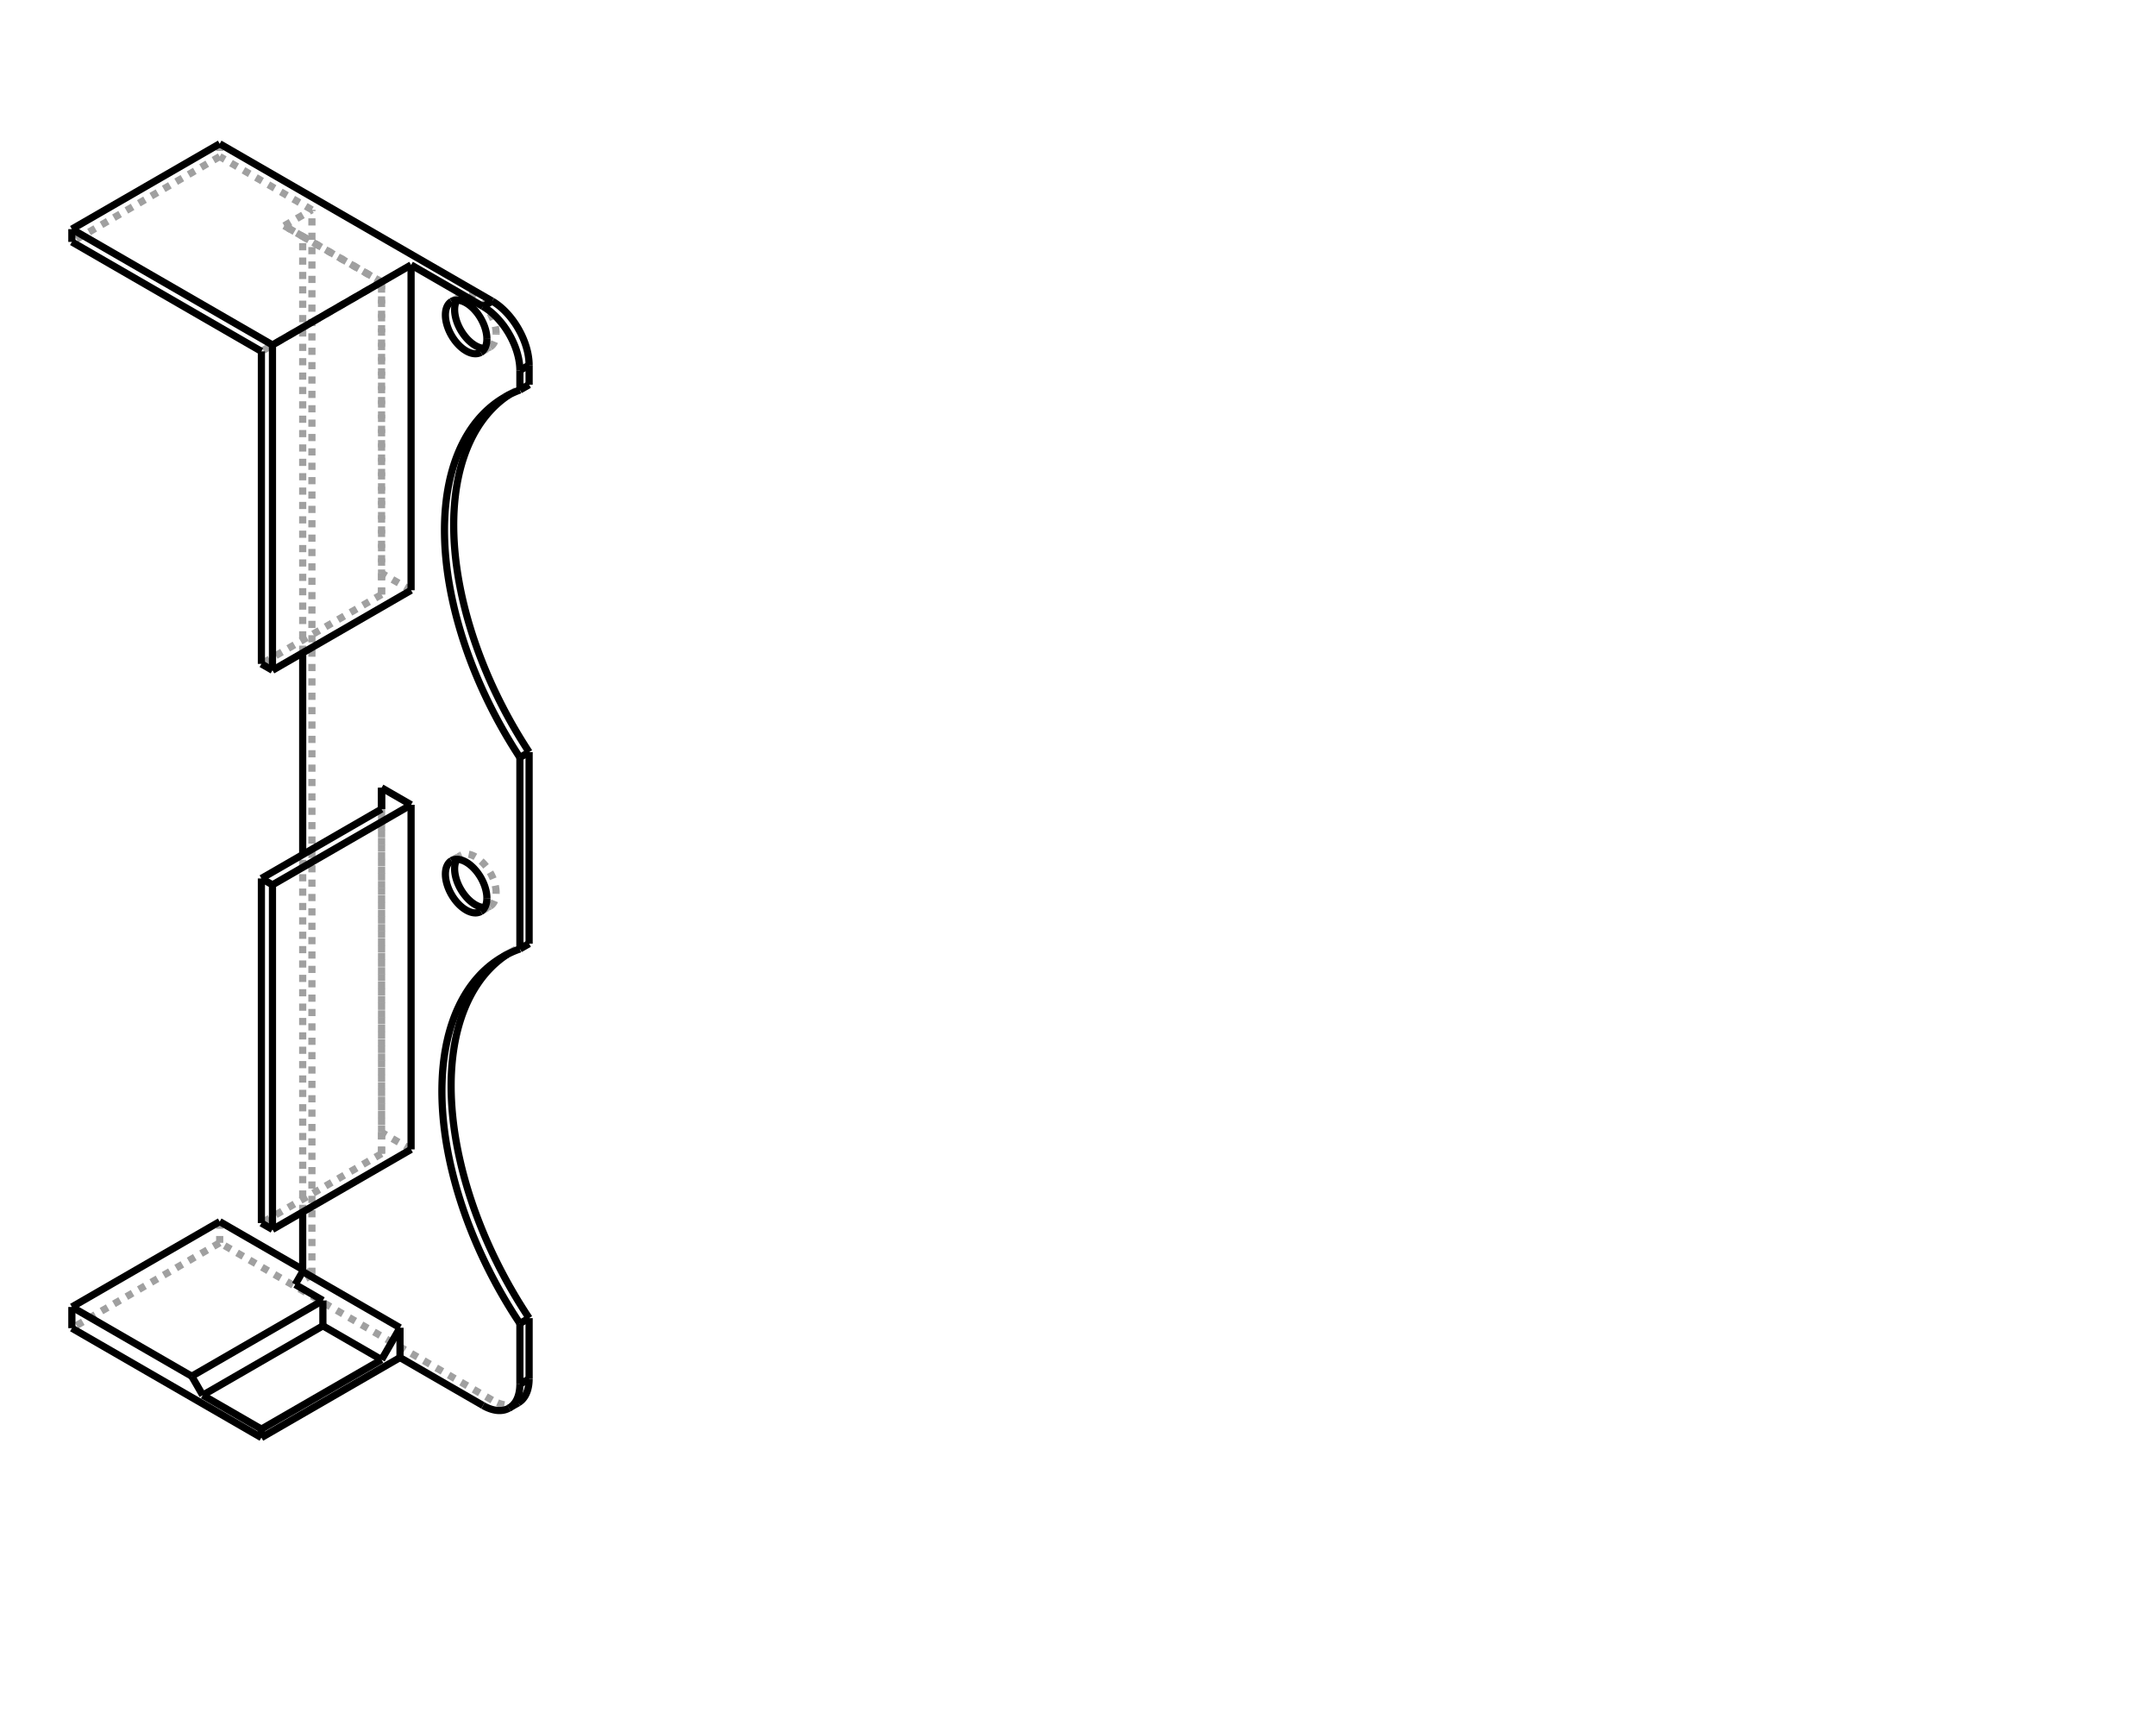
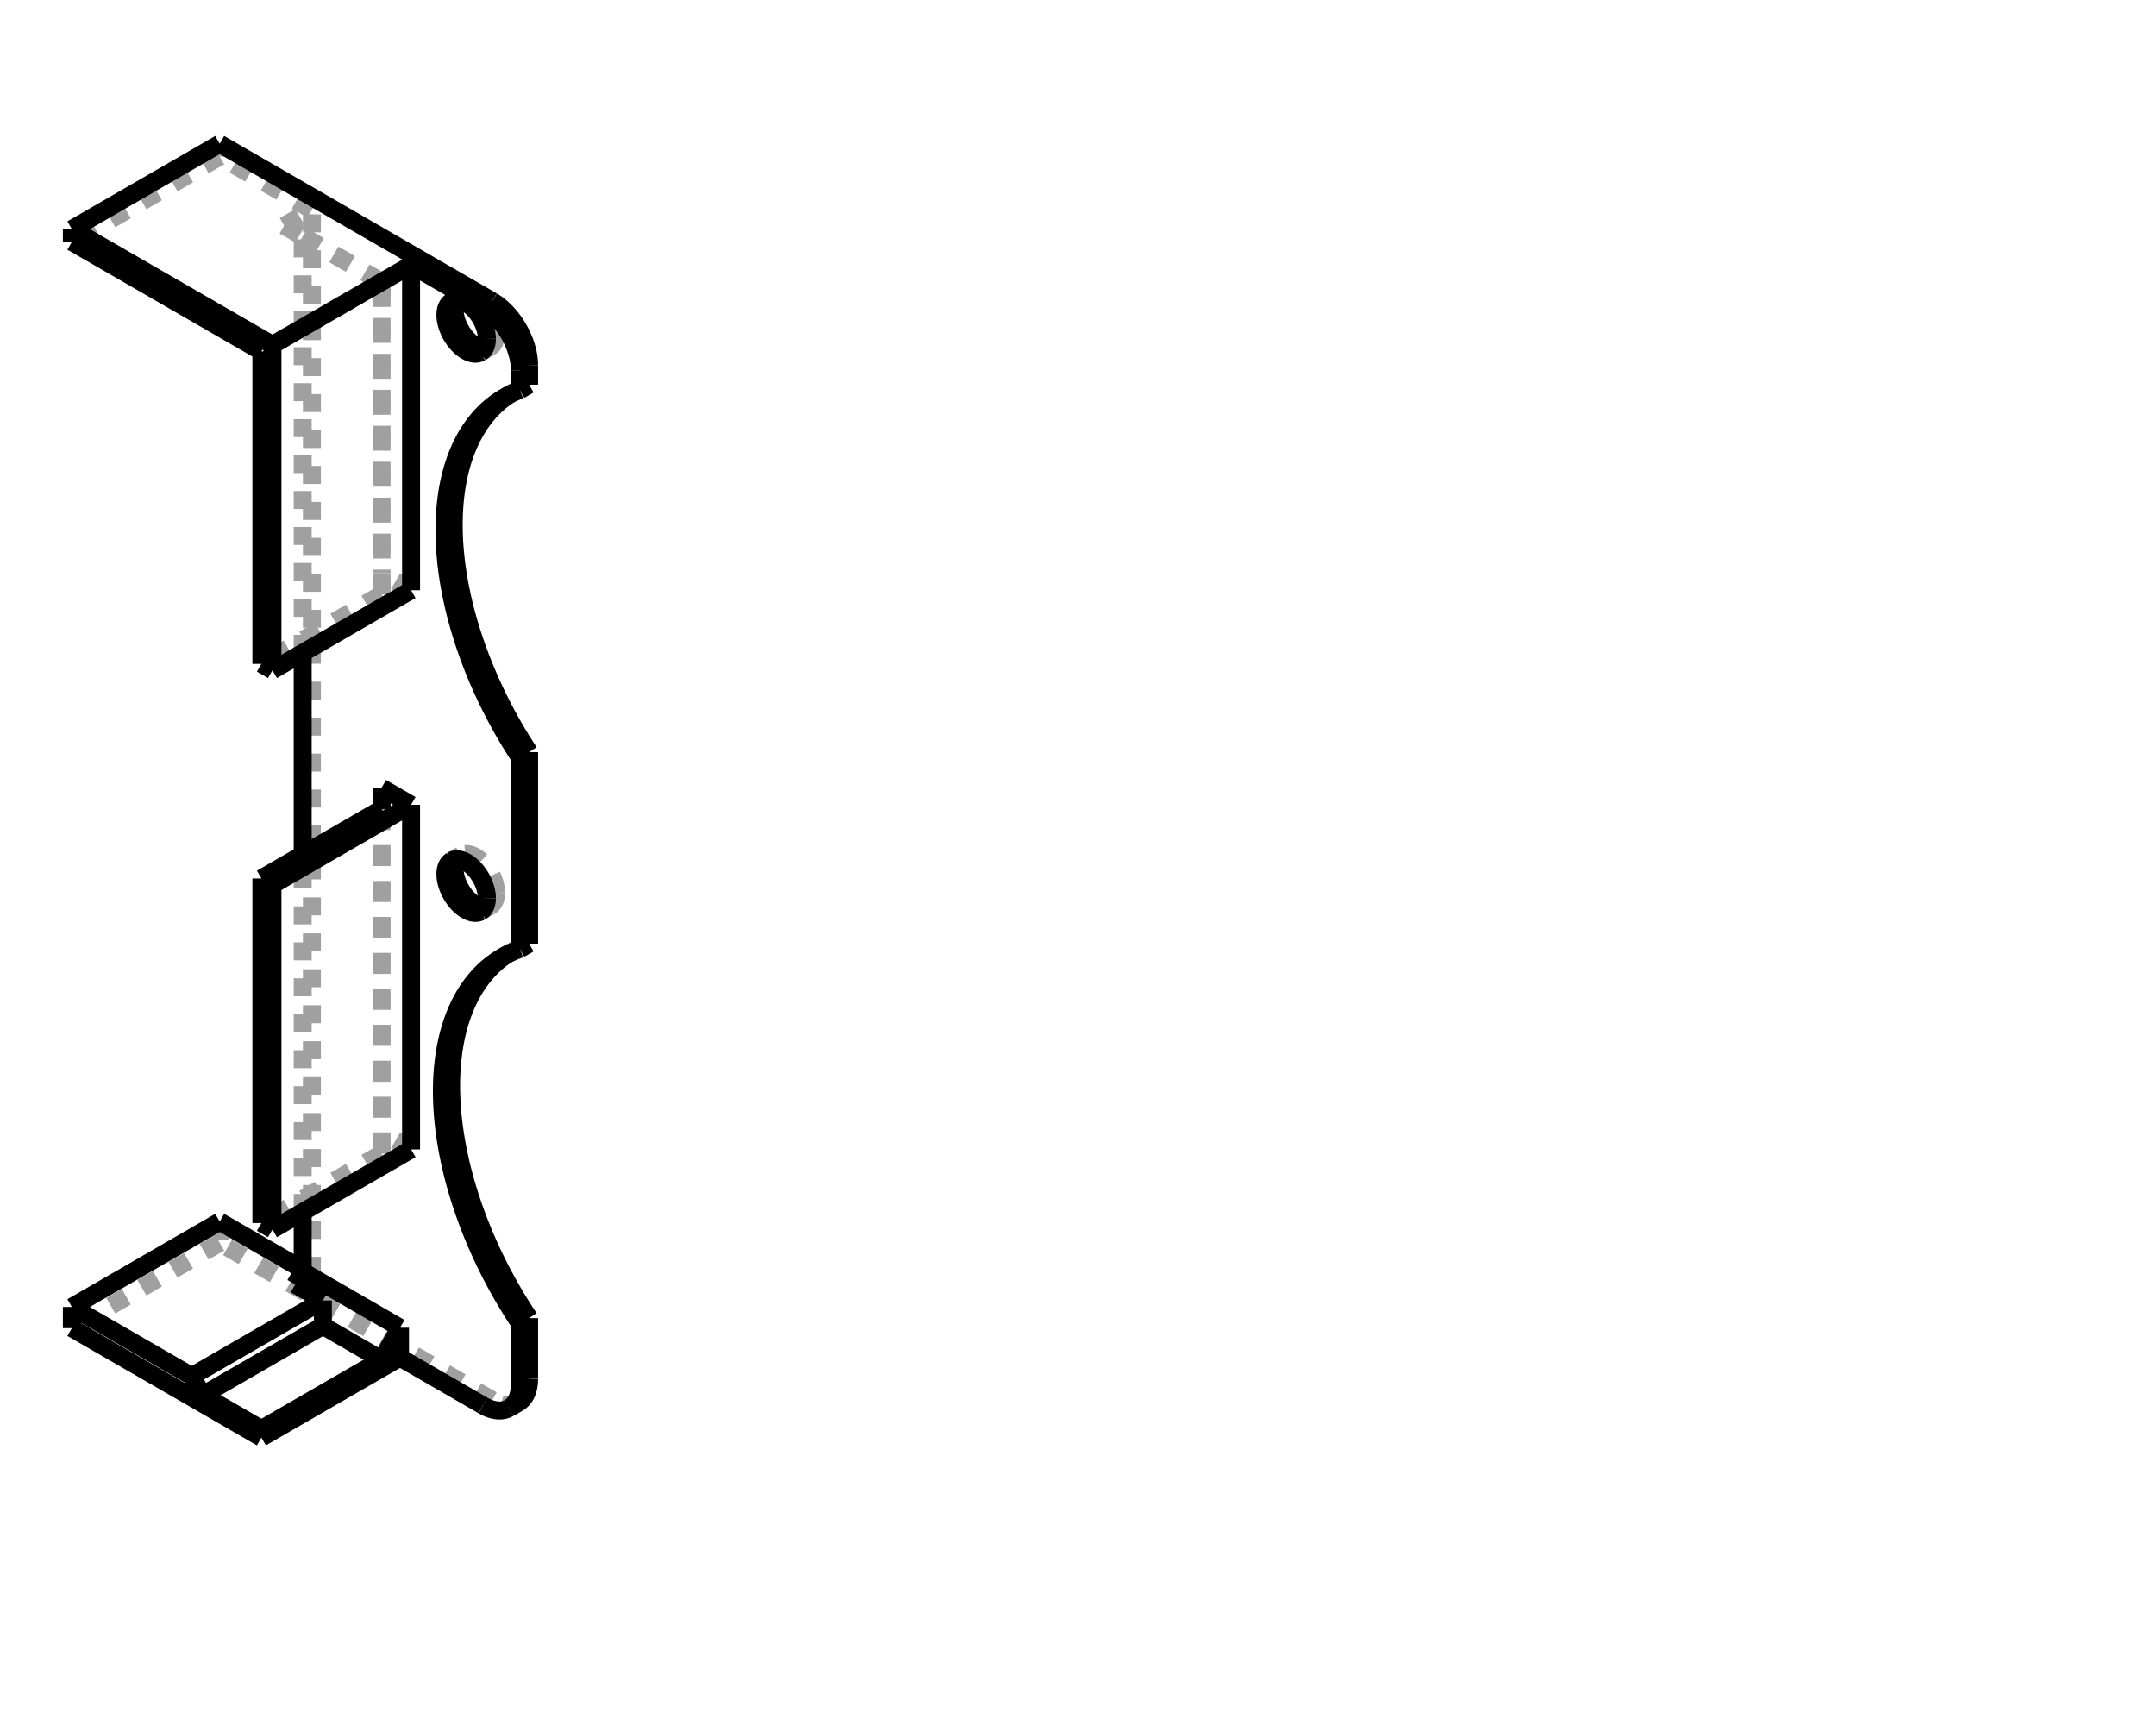
<svg xmlns="http://www.w3.org/2000/svg" width="300.0" height="240.0">
-   <g transform="scale(1.81472, -1.81472)   translate(-75.47817,100.8518)" stroke-width="0.551" fill="none">
-     <g stroke="rgb(160,160,160)" fill="none" stroke-dasharray="0.551,0.551">
+   <g transform="scale(1.81472, -1.81472)   translate(-75.47817,100.8518)" stroke-width="1.378" fill="none">
+     <g stroke="rgb(160,160,160)" fill="none" stroke-dasharray="1.378,1.378">
      <path d="M92.324,-112.853 L80.989,-119.397 " />
      <path d="M92.324,-111.873 L92.324,-112.853 " />
      <path d="M97.274,-118.16 L99.395,-116.935 " />
      <path d="M99.395,-198.585 L99.395,-116.935 " />
      <path d="M99.395,-198.585 L98.115,-199.324 " />
      <path d="M98.688,-193.764 L98.688,-166.367 " />
      <path d="M98.688,-150.898 L98.688,-118.976 " />
      <path d="M97.274,-118.16 L98.688,-118.976 " />
      <path d="M92.324,-194.502 L92.324,-196.127 " />
      <path d="M92.324,-196.127 L80.989,-202.671 " />
      <path d="M104.735,-122.468 L104.735,-144.794 " />
      <path d="M104.735,-144.794 L104.735,-146.427 " />
      <path d="M104.735,-146.427 L104.735,-122.468 " />
      <path d="M104.735,-122.468 L97.274,-118.16 " />
      <path d="M98.688,-118.976 L104.735,-122.468 " />
      <path d="M106.998,-146.101 L104.735,-144.794 " />
      <path d="M106.998,-188.967 L104.735,-187.66 " />
      <path d="M104.735,-162.876 L104.735,-187.66 " />
      <path d="M104.735,-187.66 L104.735,-189.293 " />
      <path d="M104.735,-189.293 L104.735,-162.876 " />
      <path d="M104.735,-189.293 L95.521,-194.613 " />
      <path d="M99.395,-198.585 L98.688,-198.176 " />
      <path d="M113.519,-126.426 L113.518,-126.358 L113.515,-126.288 L113.509,-126.218 L113.502,-126.146 L113.48,-126.001 L113.45,-125.853 L113.412,-125.703 L113.366,-125.552 L113.312,-125.401 L113.251,-125.25 L113.182,-125.101 L113.107,-124.954 L113.025,-124.81 L112.937,-124.67 L112.844,-124.534 L112.746,-124.404 L112.643,-124.279 L112.537,-124.162 L112.427,-124.051 L112.314,-123.948 L112.2,-123.854 L112.142,-123.81 L112.084,-123.769 L112.025,-123.73 L111.967,-123.693 L111.908,-123.659 L111.85,-123.627 L111.791,-123.598 L111.733,-123.572 L111.675,-123.548 L111.617,-123.526 L111.56,-123.508 L111.504,-123.492 L111.447,-123.479 L111.392,-123.468 L111.337,-123.46 L111.283,-123.456 L111.23,-123.453 L111.178,-123.454 L111.127,-123.458 L111.077,-123.464 L111.028,-123.473 L110.98,-123.485 L110.934,-123.499 L110.889,-123.516 L110.845,-123.536 L110.803,-123.559 " />
      <path d="M110.803,-123.559 L110.759,-123.586 L110.717,-123.617 L110.676,-123.65 L110.638,-123.687 L110.602,-123.726 L110.568,-123.769 L110.536,-123.814 L110.506,-123.862 " />
      <path d="M112.642,-127.561 L112.699,-127.559 L112.754,-127.554 L112.807,-127.546 L112.859,-127.534 L112.91,-127.52 L112.959,-127.501 L113.007,-127.48 L113.053,-127.456 " />
      <path d="M113.053,-127.456 L113.107,-127.422 L113.158,-127.383 L113.206,-127.339 L113.251,-127.292 L113.292,-127.24 L113.331,-127.183 L113.366,-127.123 L113.398,-127.059 L113.426,-126.991 L113.45,-126.92 L113.471,-126.845 L113.488,-126.767 L113.502,-126.685 L113.511,-126.601 L113.517,-126.515 L113.519,-126.426 " />
      <path d="M113.519,-169.292 L113.518,-169.224 L113.515,-169.154 L113.509,-169.084 L113.502,-169.012 L113.48,-168.867 L113.45,-168.719 L113.412,-168.569 L113.366,-168.418 L113.312,-168.267 L113.251,-168.116 L113.182,-167.967 L113.107,-167.82 L113.025,-167.676 L112.937,-167.536 L112.844,-167.4 L112.746,-167.27 L112.643,-167.145 L112.537,-167.028 L112.427,-166.917 L112.314,-166.814 L112.2,-166.72 L112.142,-166.677 L112.084,-166.635 L112.025,-166.596 L111.967,-166.559 L111.908,-166.525 L111.85,-166.493 L111.791,-166.464 L111.733,-166.438 L111.675,-166.414 L111.617,-166.392 L111.56,-166.374 L111.504,-166.358 L111.447,-166.345 L111.392,-166.334 L111.337,-166.327 L111.283,-166.322 L111.23,-166.319 L111.178,-166.32 L111.127,-166.324 L111.077,-166.33 L111.028,-166.339 L110.98,-166.351 L110.934,-166.365 L110.889,-166.382 L110.845,-166.402 L110.803,-166.425 " />
      <path d="M110.803,-166.425 L110.759,-166.452 L110.717,-166.483 L110.676,-166.516 L110.638,-166.553 L110.602,-166.592 L110.568,-166.635 L110.536,-166.68 L110.506,-166.728 " />
      <path d="M112.642,-170.427 L112.699,-170.425 L112.754,-170.42 L112.807,-170.412 L112.859,-170.4 L112.91,-170.386 L112.959,-170.368 L113.007,-170.346 L113.053,-170.322 " />
      <path d="M113.053,-170.322 L113.107,-170.288 L113.158,-170.249 L113.206,-170.206 L113.251,-170.158 L113.292,-170.106 L113.331,-170.049 L113.366,-169.989 L113.398,-169.925 L113.426,-169.857 L113.45,-169.786 L113.471,-169.711 L113.488,-169.633 L113.502,-169.552 L113.511,-169.468 L113.517,-169.381 L113.519,-169.292 " />
      <path d="M116.049,-173.194 L115.877,-173.256 L115.706,-173.321 L115.538,-173.391 L115.372,-173.464 L115.208,-173.541 L115.046,-173.622 L114.886,-173.707 L114.728,-173.795 " />
      <path d="M114.728,-173.795 L114.553,-173.9 L114.38,-174.009 " />
      <path d="M116.049,-130.343 L115.897,-130.4 L115.747,-130.461 L115.599,-130.524 L115.452,-130.591 L115.307,-130.661 L115.163,-130.734 L115.021,-130.809 L114.881,-130.888 " />
      <path d="M114.881,-130.888 L114.706,-130.993 L114.533,-131.102 " />
      <path d="M115.22,-208.39 L115.171,-208.417 L115.12,-208.442 L115.068,-208.465 L115.015,-208.486 L114.96,-208.505 L114.905,-208.522 L114.849,-208.536 L114.792,-208.548 L114.733,-208.558 L114.674,-208.566 L114.614,-208.572 L114.554,-208.576 L114.492,-208.577 L114.43,-208.576 L114.366,-208.573 L114.303,-208.568 L114.238,-208.56 L114.173,-208.551 L114.107,-208.539 L114.041,-208.525 L113.908,-208.49 L113.772,-208.447 L113.635,-208.396 L113.498,-208.336 L113.359,-208.268 L113.22,-208.191 " />
      <path d="M113.22,-208.191 L92.324,-196.127 " />
      <path d="M99.395,-116.935 L92.324,-112.853 " />
      <path d="M104.735,-146.427 L95.521,-151.747 " />
      <path d="M104.735,-122.468 L95.521,-127.787 " />
      <path d="M112.346,-127.864 L113.053,-127.456 " />
      <path d="M110.096,-123.967 L110.803,-123.559 " />
      <path d="M112.346,-170.73 L113.053,-170.322 " />
      <path d="M110.096,-166.833 L110.803,-166.425 " />
      <path d="M114.021,-174.203 L114.728,-173.795 " />
      <path d="M114.174,-131.297 L114.881,-130.888 " />
    </g>
    <g stroke="rgb(0,0,0)" fill="none">
      <path d="M80.989,-119.397 L80.989,-118.417 " />
      <path d="M80.989,-118.417 L92.324,-111.873 " />
      <path d="M98.688,-198.332 L98.115,-199.324 " />
      <path d="M98.688,-198.332 L98.688,-193.764 " />
      <path d="M98.688,-166.367 L98.688,-150.898 " />
      <path d="M80.989,-202.671 L80.989,-201.047 " />
      <path d="M80.989,-201.047 L92.324,-194.502 " />
      <path d="M106.149,-202.639 L98.688,-198.332 " />
      <path d="M106.149,-202.639 L106.149,-204.925 " />
      <path d="M106.149,-204.925 L112.513,-208.6 " />
      <path d="M115.342,-206.967 L115.338,-207.125 L115.328,-207.279 L115.311,-207.428 L115.287,-207.573 L115.257,-207.711 L115.22,-207.844 L115.199,-207.909 L115.176,-207.972 L115.152,-208.033 L115.126,-208.092 L115.099,-208.15 L115.07,-208.206 L115.04,-208.261 L115.008,-208.313 L114.974,-208.364 L114.939,-208.413 L114.903,-208.461 L114.865,-208.506 L114.826,-208.549 L114.785,-208.591 L114.743,-208.63 L114.7,-208.668 L114.655,-208.704 L114.609,-208.737 L114.562,-208.768 L114.513,-208.798 " />
      <path d="M114.513,-208.798 L114.463,-208.825 L114.413,-208.85 L114.361,-208.873 L114.307,-208.894 L114.253,-208.913 L114.198,-208.93 L114.142,-208.944 L114.085,-208.957 L114.026,-208.967 L113.967,-208.975 L113.907,-208.98 L113.846,-208.984 L113.785,-208.985 L113.722,-208.984 L113.659,-208.981 L113.596,-208.976 L113.531,-208.969 L113.466,-208.959 L113.4,-208.947 L113.334,-208.933 L113.2,-208.899 L113.065,-208.856 L112.928,-208.804 L112.79,-208.744 L112.652,-208.676 L112.513,-208.6 " />
      <path d="M115.342,-202.31 L115.342,-206.967 " />
      <path d="M115.342,-202.31 L115.179,-202.064 L115.018,-201.817 L114.859,-201.569 L114.702,-201.319 L114.547,-201.067 L114.393,-200.815 L114.242,-200.561 L114.092,-200.306 L113.944,-200.05 L113.798,-199.793 L113.654,-199.535 L113.512,-199.275 L113.373,-199.015 L113.235,-198.754 L113.099,-198.492 L112.966,-198.229 L112.834,-197.965 L112.705,-197.701 L112.578,-197.436 L112.453,-197.17 L112.33,-196.904 L112.209,-196.637 L112.091,-196.37 L111.975,-196.102 L111.862,-195.833 L111.75,-195.565 L111.641,-195.296 L111.535,-195.027 L111.43,-194.757 L111.328,-194.488 L111.229,-194.218 L111.132,-193.948 L111.037,-193.678 L110.945,-193.408 L110.855,-193.138 L110.768,-192.868 L110.683,-192.599 L110.601,-192.329 L110.521,-192.06 L110.444,-191.791 L110.37,-191.522 L110.298,-191.254 L110.228,-190.986 L110.162,-190.719 L110.097,-190.452 L110.036,-190.186 L109.977,-189.92 L109.921,-189.655 L109.867,-189.391 L109.816,-189.127 L109.768,-188.865 L109.722,-188.603 L109.679,-188.342 L109.639,-188.081 L109.601,-187.822 L109.567,-187.564 L109.534,-187.307 L109.505,-187.051 L109.478,-186.796 L109.454,-186.542 L109.433,-186.29 L109.415,-186.039 L109.399,-185.789 L109.386,-185.54 L109.376,-185.293 L109.368,-185.048 L109.363,-184.804 L109.361,-184.561 L109.362,-184.32 L109.366,-184.081 L109.372,-183.843 L109.381,-183.607 L109.392,-183.372 L109.407,-183.14 L109.424,-182.909 L109.444,-182.68 L109.467,-182.454 L109.492,-182.229 L109.52,-182.006 L109.551,-181.785 L109.584,-181.566 L109.621,-181.349 L109.66,-181.134 L109.701,-180.921 L109.746,-180.711 L109.793,-180.503 L109.842,-180.297 L109.895,-180.094 L109.95,-179.893 L110.008,-179.694 L110.068,-179.497 L110.131,-179.303 L110.196,-179.112 L110.264,-178.923 L110.335,-178.737 L110.408,-178.553 L110.484,-178.372 L110.563,-178.193 L110.644,-178.018 L110.727,-177.844 L110.813,-177.674 L110.902,-177.506 L110.993,-177.342 L111.086,-177.18 L111.182,-177.02 L111.281,-176.864 L111.381,-176.711 L111.484,-176.56 L111.59,-176.413 L111.698,-176.268 L111.808,-176.127 L111.921,-175.988 L112.036,-175.853 L112.153,-175.721 L112.272,-175.591 L112.394,-175.465 L112.518,-175.342 L112.644,-175.223 L112.772,-175.106 L112.903,-174.993 L113.035,-174.882 L113.17,-174.776 L113.307,-174.672 L113.446,-174.572 L113.586,-174.475 L113.729,-174.381 L113.874,-174.29 L114.021,-174.203 " />
      <path d="M114.021,-174.203 L114.179,-174.115 L114.339,-174.03 L114.501,-173.949 L114.665,-173.872 L114.831,-173.799 L114.999,-173.729 L115.169,-173.664 L115.342,-173.602 " />
      <path d="M115.342,-158.921 L115.342,-173.602 " />
      <path d="M115.342,-158.921 L115.183,-158.678 L115.027,-158.433 L114.872,-158.188 L114.719,-157.941 L114.567,-157.692 L114.418,-157.443 L114.27,-157.192 L114.125,-156.941 L113.981,-156.688 L113.839,-156.434 L113.699,-156.179 L113.561,-155.923 L113.425,-155.667 L113.291,-155.409 L113.159,-155.151 L113.029,-154.892 L112.902,-154.632 L112.776,-154.371 L112.653,-154.11 L112.531,-153.848 L112.412,-153.586 L112.295,-153.323 L112.18,-153.06 L112.068,-152.796 L111.958,-152.532 L111.85,-152.267 L111.744,-152.003 L111.641,-151.738 L111.54,-151.472 L111.441,-151.207 L111.345,-150.942 L111.251,-150.676 L111.159,-150.411 L111.07,-150.145 L110.984,-149.88 L110.899,-149.614 L110.818,-149.349 L110.738,-149.084 L110.662,-148.82 L110.587,-148.555 L110.515,-148.291 L110.446,-148.028 L110.379,-147.765 L110.315,-147.502 L110.253,-147.24 L110.194,-146.978 L110.138,-146.717 L110.084,-146.457 L110.033,-146.197 L109.984,-145.938 L109.938,-145.68 L109.894,-145.423 L109.853,-145.167 L109.815,-144.911 L109.779,-144.657 L109.747,-144.404 L109.716,-144.151 L109.689,-143.9 L109.664,-143.65 L109.641,-143.401 L109.622,-143.153 L109.605,-142.907 L109.59,-142.661 L109.579,-142.418 L109.57,-142.175 L109.564,-141.934 L109.56,-141.695 L109.559,-141.457 L109.561,-141.22 L109.565,-140.985 L109.573,-140.752 L109.582,-140.521 L109.595,-140.291 L109.61,-140.063 L109.628,-139.837 L109.649,-139.612 L109.672,-139.39 L109.698,-139.169 L109.726,-138.95 L109.757,-138.734 L109.791,-138.519 L109.828,-138.306 L109.867,-138.096 L109.909,-137.887 L109.953,-137.681 L110,-137.477 L110.05,-137.275 L110.102,-137.076 L110.157,-136.878 L110.214,-136.683 L110.274,-136.491 L110.337,-136.301 L110.402,-136.113 L110.469,-135.928 L110.54,-135.745 L110.612,-135.565 L110.688,-135.387 L110.765,-135.212 L110.845,-135.04 L110.928,-134.87 L111.013,-134.703 L111.101,-134.539 L111.19,-134.377 L111.283,-134.218 L111.378,-134.062 L111.475,-133.909 L111.574,-133.758 L111.676,-133.611 L111.78,-133.466 L111.886,-133.324 L111.995,-133.185 L112.106,-133.05 L112.219,-132.917 L112.335,-132.787 L112.453,-132.66 L112.572,-132.536 L112.694,-132.416 L112.819,-132.298 L112.945,-132.183 L113.073,-132.072 L113.204,-131.964 L113.337,-131.859 L113.471,-131.757 L113.608,-131.659 L113.746,-131.563 L113.887,-131.471 L114.03,-131.382 L114.174,-131.297 " />
      <path d="M114.174,-131.297 L114.314,-131.218 L114.456,-131.142 L114.599,-131.069 L114.745,-130.999 L114.891,-130.933 L115.04,-130.869 L115.19,-130.808 L115.342,-130.751 " />
      <path d="M115.342,-129.245 L115.342,-130.751 " />
      <path d="M112.513,-124.346 L112.652,-124.43 L112.79,-124.521 L112.928,-124.621 L113.065,-124.727 L113.2,-124.84 L113.334,-124.96 L113.466,-125.087 L113.596,-125.219 L113.722,-125.357 L113.846,-125.501 L113.967,-125.65 L114.085,-125.803 L114.198,-125.961 L114.307,-126.123 L114.413,-126.288 L114.513,-126.457 L114.609,-126.628 L114.7,-126.802 L114.785,-126.978 L114.865,-127.155 L114.939,-127.333 L115.008,-127.512 L115.07,-127.691 L115.126,-127.87 L115.176,-128.049 L115.22,-128.226 L115.257,-128.402 L115.287,-128.576 L115.311,-128.748 L115.328,-128.917 L115.338,-129.082 L115.342,-129.245 " />
      <path d="M112.513,-124.346 L106.998,-121.161 " />
      <path d="M106.998,-146.101 L106.998,-121.161 " />
      <path d="M112.812,-126.834 L112.811,-126.766 L112.807,-126.696 L112.802,-126.626 L112.795,-126.555 L112.773,-126.409 L112.743,-126.261 L112.705,-126.111 L112.659,-125.96 L112.605,-125.809 L112.544,-125.659 L112.475,-125.509 L112.4,-125.362 L112.318,-125.218 L112.23,-125.078 L112.137,-124.942 L112.039,-124.812 L111.936,-124.688 L111.83,-124.57 L111.72,-124.459 L111.607,-124.357 L111.493,-124.262 L111.435,-124.219 L111.377,-124.177 L111.318,-124.138 L111.26,-124.102 L111.201,-124.067 L111.143,-124.036 L111.084,-124.006 L111.026,-123.98 L110.968,-123.956 L110.91,-123.935 L110.853,-123.916 L110.796,-123.9 L110.74,-123.887 L110.685,-123.876 L110.63,-123.869 L110.576,-123.864 L110.523,-123.862 L110.471,-123.862 L110.42,-123.866 L110.37,-123.872 L110.321,-123.881 L110.273,-123.893 L110.227,-123.907 L110.182,-123.924 L110.138,-123.944 L110.096,-123.967 " />
      <path d="M110.096,-123.967 L110.042,-124.001 L109.991,-124.04 L109.943,-124.083 L109.898,-124.131 L109.856,-124.183 L109.818,-124.239 L109.783,-124.3 L109.751,-124.364 L109.723,-124.432 L109.698,-124.503 L109.677,-124.578 L109.66,-124.656 L109.647,-124.737 L109.637,-124.821 L109.632,-124.908 L109.63,-124.997 L109.632,-125.088 L109.637,-125.181 L109.647,-125.276 L109.66,-125.373 L109.677,-125.471 L109.698,-125.57 L109.723,-125.67 L109.751,-125.77 L109.783,-125.871 L109.818,-125.971 L109.856,-126.072 L109.898,-126.172 L109.943,-126.272 L109.991,-126.371 L110.042,-126.469 L110.096,-126.565 L110.152,-126.66 L110.211,-126.753 L110.273,-126.844 L110.337,-126.933 L110.403,-127.019 L110.471,-127.103 L110.541,-127.184 L110.612,-127.261 L110.685,-127.336 L110.759,-127.407 L110.834,-127.474 L110.91,-127.538 L110.987,-127.598 L111.065,-127.654 L111.143,-127.705 L111.221,-127.753 L111.299,-127.796 L111.377,-127.834 L111.454,-127.868 L111.531,-127.897 L111.607,-127.921 L111.683,-127.94 L111.757,-127.955 L111.83,-127.964 L111.901,-127.969 L111.971,-127.969 L112.039,-127.964 L112.105,-127.953 L112.168,-127.938 L112.23,-127.918 L112.289,-127.894 L112.346,-127.864 " />
      <path d="M112.346,-127.864 L112.4,-127.83 L112.451,-127.791 L112.499,-127.748 L112.544,-127.7 L112.585,-127.648 L112.624,-127.592 L112.659,-127.531 L112.691,-127.467 L112.719,-127.399 L112.743,-127.328 L112.764,-127.253 L112.781,-127.175 L112.795,-127.094 L112.804,-127.01 L112.81,-126.923 L112.812,-126.834 " />
      <path d="M112.812,-169.7 L112.811,-169.632 L112.807,-169.563 L112.802,-169.492 L112.795,-169.421 L112.773,-169.275 L112.743,-169.127 L112.705,-168.977 L112.659,-168.826 L112.605,-168.675 L112.544,-168.525 L112.475,-168.375 L112.4,-168.228 L112.318,-168.084 L112.23,-167.944 L112.137,-167.809 L112.039,-167.678 L111.936,-167.554 L111.83,-167.436 L111.72,-167.325 L111.607,-167.223 L111.493,-167.129 L111.435,-167.085 L111.377,-167.043 L111.318,-167.004 L111.26,-166.968 L111.201,-166.933 L111.143,-166.902 L111.084,-166.872 L111.026,-166.846 L110.968,-166.822 L110.91,-166.801 L110.853,-166.782 L110.796,-166.766 L110.74,-166.753 L110.685,-166.742 L110.63,-166.735 L110.576,-166.73 L110.523,-166.728 L110.471,-166.728 L110.42,-166.732 L110.37,-166.738 L110.321,-166.747 L110.273,-166.759 L110.227,-166.773 L110.182,-166.791 L110.138,-166.81 L110.096,-166.833 " />
      <path d="M110.096,-166.833 L110.042,-166.867 L109.991,-166.906 L109.943,-166.949 L109.898,-166.997 L109.856,-167.049 L109.818,-167.105 L109.783,-167.166 L109.751,-167.23 L109.723,-167.298 L109.698,-167.369 L109.677,-167.444 L109.66,-167.522 L109.647,-167.603 L109.637,-167.687 L109.632,-167.774 L109.63,-167.863 L109.632,-167.954 L109.637,-168.048 L109.647,-168.143 L109.66,-168.239 L109.677,-168.337 L109.698,-168.436 L109.723,-168.536 L109.751,-168.636 L109.783,-168.737 L109.818,-168.838 L109.856,-168.938 L109.898,-169.038 L109.943,-169.138 L109.991,-169.237 L110.042,-169.335 L110.096,-169.431 L110.152,-169.526 L110.211,-169.619 L110.273,-169.71 L110.337,-169.799 L110.403,-169.885 L110.471,-169.969 L110.541,-170.05 L110.612,-170.127 L110.685,-170.202 L110.759,-170.273 L110.834,-170.34 L110.91,-170.404 L110.987,-170.464 L111.065,-170.52 L111.143,-170.571 L111.221,-170.619 L111.299,-170.662 L111.377,-170.7 L111.454,-170.734 L111.531,-170.763 L111.607,-170.787 L111.683,-170.806 L111.757,-170.821 L111.83,-170.83 L111.901,-170.835 L111.971,-170.835 L112.039,-170.83 L112.105,-170.819 L112.168,-170.804 L112.23,-170.784 L112.289,-170.76 L112.346,-170.73 " />
      <path d="M112.346,-170.73 L112.4,-170.696 L112.451,-170.657 L112.499,-170.614 L112.544,-170.566 L112.585,-170.514 L112.624,-170.458 L112.659,-170.397 L112.691,-170.333 L112.719,-170.265 L112.743,-170.194 L112.764,-170.119 L112.781,-170.041 L112.795,-169.96 L112.804,-169.876 L112.81,-169.789 L112.812,-169.7 " />
      <path d="M104.735,-161.243 L106.998,-162.549 " />
      <path d="M106.998,-162.549 L106.998,-188.967 " />
      <path d="M104.735,-161.243 L104.735,-162.876 " />
      <path d="M104.735,-162.876 L104.735,-161.243 " />
      <path d="M95.521,-168.196 L95.521,-194.613 " />
      <path d="M104.735,-162.876 L95.521,-168.196 " />
      <path d="M100.236,-202.492 L100.236,-200.548 " />
      <path d="M100.236,-202.492 L104.735,-205.089 " />
      <path d="M104.735,-205.089 L106.149,-202.639 " />
      <path d="M100.236,-200.548 L98.115,-199.324 " />
      <path d="M98.688,-198.176 L92.324,-194.502 " />
      <path d="M90.181,-206.354 L80.989,-201.047 " />
      <path d="M100.236,-200.548 L90.181,-206.354 " />
      <path d="M110.506,-123.862 L110.479,-123.911 L110.455,-123.963 L110.432,-124.017 L110.412,-124.073 L110.395,-124.132 L110.379,-124.192 L110.366,-124.255 L110.355,-124.32 L110.347,-124.386 L110.341,-124.454 L110.338,-124.524 L110.337,-124.595 L110.338,-124.668 L110.342,-124.742 L110.348,-124.817 L110.357,-124.893 L110.368,-124.97 L110.382,-125.048 L110.398,-125.126 L110.416,-125.206 L110.436,-125.285 L110.459,-125.365 L110.484,-125.445 L110.511,-125.526 L110.541,-125.606 L110.572,-125.686 L110.606,-125.766 L110.641,-125.845 L110.718,-126.003 L110.803,-126.157 L110.894,-126.307 L110.992,-126.452 L111.043,-126.523 L111.095,-126.592 L111.149,-126.659 L111.204,-126.725 L111.26,-126.789 L111.316,-126.85 L111.374,-126.91 L111.433,-126.968 L111.493,-127.023 L111.553,-127.076 L111.613,-127.127 L111.675,-127.175 L111.736,-127.22 L111.798,-127.263 L111.86,-127.304 L111.922,-127.341 L111.985,-127.376 L112.047,-127.408 L112.109,-127.437 L112.17,-127.463 L112.231,-127.486 L112.292,-127.506 L112.353,-127.523 L112.412,-127.537 L112.471,-127.548 L112.529,-127.555 L112.586,-127.56 L112.642,-127.561 " />
      <path d="M110.506,-166.728 L110.479,-166.777 L110.455,-166.829 L110.432,-166.883 L110.412,-166.939 L110.395,-166.998 L110.379,-167.058 L110.366,-167.121 L110.355,-167.186 L110.347,-167.252 L110.341,-167.32 L110.338,-167.39 L110.337,-167.461 L110.338,-167.534 L110.342,-167.608 L110.348,-167.683 L110.357,-167.759 L110.368,-167.836 L110.382,-167.914 L110.398,-167.992 L110.416,-168.072 L110.436,-168.151 L110.459,-168.231 L110.484,-168.311 L110.511,-168.392 L110.541,-168.472 L110.572,-168.552 L110.606,-168.632 L110.641,-168.711 L110.718,-168.869 L110.803,-169.023 L110.894,-169.173 L110.992,-169.318 L111.043,-169.389 L111.095,-169.458 L111.149,-169.525 L111.204,-169.591 L111.26,-169.655 L111.316,-169.716 L111.374,-169.776 L111.433,-169.834 L111.493,-169.889 L111.553,-169.942 L111.613,-169.993 L111.675,-170.041 L111.736,-170.086 L111.798,-170.129 L111.86,-170.17 L111.922,-170.207 L111.985,-170.242 L112.047,-170.274 L112.109,-170.303 L112.17,-170.329 L112.231,-170.352 L112.292,-170.372 L112.353,-170.389 L112.412,-170.403 L112.471,-170.414 L112.529,-170.421 L112.586,-170.426 L112.642,-170.427 " />
      <path d="M115.342,-173.602 L116.049,-173.194 " />
      <path d="M114.38,-174.009 L114.241,-174.102 L114.103,-174.199 L113.968,-174.298 L113.834,-174.401 L113.703,-174.507 L113.573,-174.616 L113.446,-174.728 L113.32,-174.843 L113.197,-174.961 L113.076,-175.083 L112.957,-175.207 L112.84,-175.334 L112.726,-175.465 L112.613,-175.598 L112.503,-175.734 L112.395,-175.873 L112.289,-176.015 L112.186,-176.16 L112.085,-176.308 L111.986,-176.459 L111.889,-176.612 L111.795,-176.768 L111.703,-176.927 L111.614,-177.089 L111.527,-177.253 L111.442,-177.42 L111.36,-177.59 L111.28,-177.762 L111.203,-177.937 L111.128,-178.114 L111.056,-178.294 L110.986,-178.476 L110.918,-178.661 L110.854,-178.848 L110.791,-179.038 L110.731,-179.23 L110.674,-179.424 L110.619,-179.621 L110.567,-179.82 L110.517,-180.021 L110.47,-180.225 L110.426,-180.43 L110.384,-180.638 L110.344,-180.848 L110.308,-181.06 L110.273,-181.274 L110.242,-181.489 L110.213,-181.707 L110.187,-181.927 L110.163,-182.149 L110.142,-182.372 L110.124,-182.598 L110.108,-182.825 L110.095,-183.054 L110.084,-183.284 L110.076,-183.516 L110.071,-183.75 L110.069,-183.986 L110.069,-184.223 L110.071,-184.461 L110.077,-184.701 L110.085,-184.943 L110.096,-185.185 L110.109,-185.429 L110.125,-185.675 L110.143,-185.922 L110.165,-186.169 L110.189,-186.419 L110.215,-186.669 L110.244,-186.92 L110.276,-187.173 L110.31,-187.426 L110.347,-187.68 L110.387,-187.936 L110.429,-188.192 L110.474,-188.449 L110.521,-188.707 L110.571,-188.965 L110.623,-189.225 L110.678,-189.485 L110.736,-189.745 L110.796,-190.007 L110.858,-190.268 L110.923,-190.531 L110.991,-190.793 L111.061,-191.056 L111.134,-191.32 L111.209,-191.584 L111.286,-191.848 L111.366,-192.112 L111.449,-192.377 L111.533,-192.642 L111.621,-192.906 L111.71,-193.171 L111.802,-193.436 L111.897,-193.701 L111.993,-193.966 L112.092,-194.23 L112.194,-194.495 L112.297,-194.759 L112.403,-195.023 L112.511,-195.287 L112.621,-195.551 L112.734,-195.814 L112.849,-196.076 L112.966,-196.339 L113.085,-196.6 L113.206,-196.861 L113.33,-197.122 L113.455,-197.382 L113.583,-197.641 L113.712,-197.899 L113.844,-198.157 L113.978,-198.414 L114.114,-198.67 L114.251,-198.925 L114.391,-199.179 L114.532,-199.433 L114.676,-199.685 L114.821,-199.936 L114.968,-200.186 L115.117,-200.435 L115.268,-200.683 L115.421,-200.929 L115.575,-201.174 L115.731,-201.418 L115.889,-201.661 L116.049,-201.902 " />
      <path d="M115.342,-202.31 L116.049,-201.902 " />
      <path d="M116.049,-158.512 L116.049,-173.194 " />
      <path d="M115.342,-158.921 L116.049,-158.512 " />
      <path d="M115.342,-130.751 L116.049,-130.343 " />
      <path d="M114.533,-131.102 L114.396,-131.194 L114.261,-131.289 L114.128,-131.387 L113.996,-131.488 L113.867,-131.592 L113.74,-131.699 L113.614,-131.809 L113.491,-131.922 L113.37,-132.038 L113.25,-132.158 L113.133,-132.28 L113.018,-132.405 L112.905,-132.533 L112.795,-132.664 L112.686,-132.797 L112.58,-132.934 L112.476,-133.073 L112.374,-133.215 L112.274,-133.36 L112.177,-133.508 L112.082,-133.659 L111.989,-133.812 L111.898,-133.968 L111.81,-134.126 L111.724,-134.288 L111.64,-134.451 L111.559,-134.618 L111.48,-134.787 L111.404,-134.958 L111.33,-135.132 L111.258,-135.308 L111.189,-135.487 L111.122,-135.668 L111.058,-135.852 L110.996,-136.038 L110.936,-136.226 L110.879,-136.417 L110.825,-136.61 L110.773,-136.805 L110.723,-137.002 L110.676,-137.202 L110.632,-137.403 L110.59,-137.607 L110.55,-137.813 L110.514,-138.02 L110.479,-138.23 L110.447,-138.442 L110.418,-138.655 L110.392,-138.871 L110.367,-139.088 L110.346,-139.308 L110.327,-139.529 L110.31,-139.751 L110.297,-139.976 L110.285,-140.202 L110.277,-140.43 L110.271,-140.659 L110.267,-140.89 L110.266,-141.122 L110.268,-141.356 L110.272,-141.592 L110.279,-141.828 L110.288,-142.066 L110.3,-142.306 L110.315,-142.547 L110.332,-142.789 L110.352,-143.032 L110.374,-143.276 L110.399,-143.522 L110.426,-143.769 L110.456,-144.016 L110.489,-144.265 L110.524,-144.515 L110.561,-144.765 L110.602,-145.017 L110.644,-145.269 L110.689,-145.522 L110.737,-145.776 L110.787,-146.031 L110.84,-146.286 L110.895,-146.542 L110.953,-146.799 L111.013,-147.056 L111.076,-147.313 L111.141,-147.571 L111.208,-147.83 L111.278,-148.089 L111.351,-148.348 L111.425,-148.608 L111.503,-148.867 L111.582,-149.127 L111.664,-149.388 L111.748,-149.648 L111.835,-149.908 L111.924,-150.169 L112.015,-150.429 L112.108,-150.69 L112.204,-150.95 L112.302,-151.21 L112.403,-151.47 L112.505,-151.73 L112.61,-151.99 L112.717,-152.249 L112.826,-152.508 L112.937,-152.767 L113.051,-153.025 L113.166,-153.282 L113.284,-153.54 L113.404,-153.796 L113.526,-154.052 L113.65,-154.308 L113.776,-154.562 L113.904,-154.816 L114.034,-155.07 L114.165,-155.322 L114.299,-155.574 L114.435,-155.824 L114.573,-156.074 L114.712,-156.323 L114.854,-156.571 L114.997,-156.818 L115.142,-157.063 L115.289,-157.308 L115.437,-157.551 L115.588,-157.793 L115.74,-158.034 L115.893,-158.274 L116.049,-158.512 " />
      <path d="M116.049,-128.836 L116.049,-130.343 " />
      <path d="M113.22,-123.937 L113.359,-124.021 L113.498,-124.113 L113.635,-124.212 L113.772,-124.319 L113.908,-124.432 L114.041,-124.552 L114.173,-124.678 L114.303,-124.811 L114.43,-124.949 L114.554,-125.093 L114.674,-125.241 L114.792,-125.395 L114.905,-125.553 L115.015,-125.715 L115.12,-125.88 L115.22,-126.049 L115.316,-126.22 L115.407,-126.394 L115.492,-126.569 L115.572,-126.747 L115.646,-126.925 L115.715,-127.104 L115.777,-127.283 L115.833,-127.462 L115.883,-127.641 L115.927,-127.818 L115.964,-127.994 L115.994,-128.168 L116.018,-128.339 L116.035,-128.508 L116.045,-128.674 L116.049,-128.836 " />
      <path d="M116.049,-206.558 L116.045,-206.717 L116.035,-206.871 L116.018,-207.02 L115.994,-207.164 L115.964,-207.303 L115.927,-207.436 L115.906,-207.501 L115.883,-207.563 L115.859,-207.624 L115.833,-207.684 L115.806,-207.742 L115.777,-207.798 L115.747,-207.853 L115.715,-207.905 L115.681,-207.956 L115.646,-208.005 L115.61,-208.052 L115.572,-208.098 L115.533,-208.141 L115.492,-208.183 L115.45,-208.222 L115.407,-208.26 L115.362,-208.295 L115.316,-208.329 L115.269,-208.36 L115.22,-208.39 " />
      <path d="M116.049,-201.902 L116.049,-206.558 " />
      <path d="M113.22,-123.937 L92.324,-111.873 " />
      <path d="M91.022,-207.811 L90.181,-206.354 " />
      <path d="M100.236,-202.492 L91.022,-207.811 " />
      <path d="M95.521,-210.408 L91.022,-207.811 " />
      <path d="M104.735,-205.089 L95.521,-210.408 " />
      <path d="M95.521,-211.062 L95.521,-210.408 " />
      <path d="M106.149,-204.925 L95.521,-211.062 " />
      <path d="M80.989,-202.671 L95.521,-211.062 " />
      <path d="M96.37,-127.297 L80.989,-118.417 " />
      <path d="M106.998,-121.161 L96.37,-127.297 " />
      <path d="M96.37,-152.237 L96.37,-127.297 " />
      <path d="M106.998,-146.101 L96.37,-152.237 " />
      <path d="M95.521,-151.747 L96.37,-152.237 " />
      <path d="M95.521,-127.787 L95.521,-151.747 " />
      <path d="M80.989,-119.397 L95.521,-127.787 " />
      <path d="M96.37,-168.685 L95.521,-168.196 " />
      <path d="M106.998,-162.549 L96.37,-168.685 " />
      <path d="M96.37,-195.103 L96.37,-168.685 " />
      <path d="M106.998,-188.967 L96.37,-195.103 " />
      <path d="M95.521,-194.613 L96.37,-195.103 " />
      <path d="M115.342,-129.245 L116.049,-128.836 " />
      <path d="M112.513,-124.346 L113.22,-123.937 " />
      <path d="M115.342,-206.967 L116.049,-206.558 " />
      <path d="M114.513,-208.798 L115.22,-208.39 " />
    </g>
  </g>
</svg>
